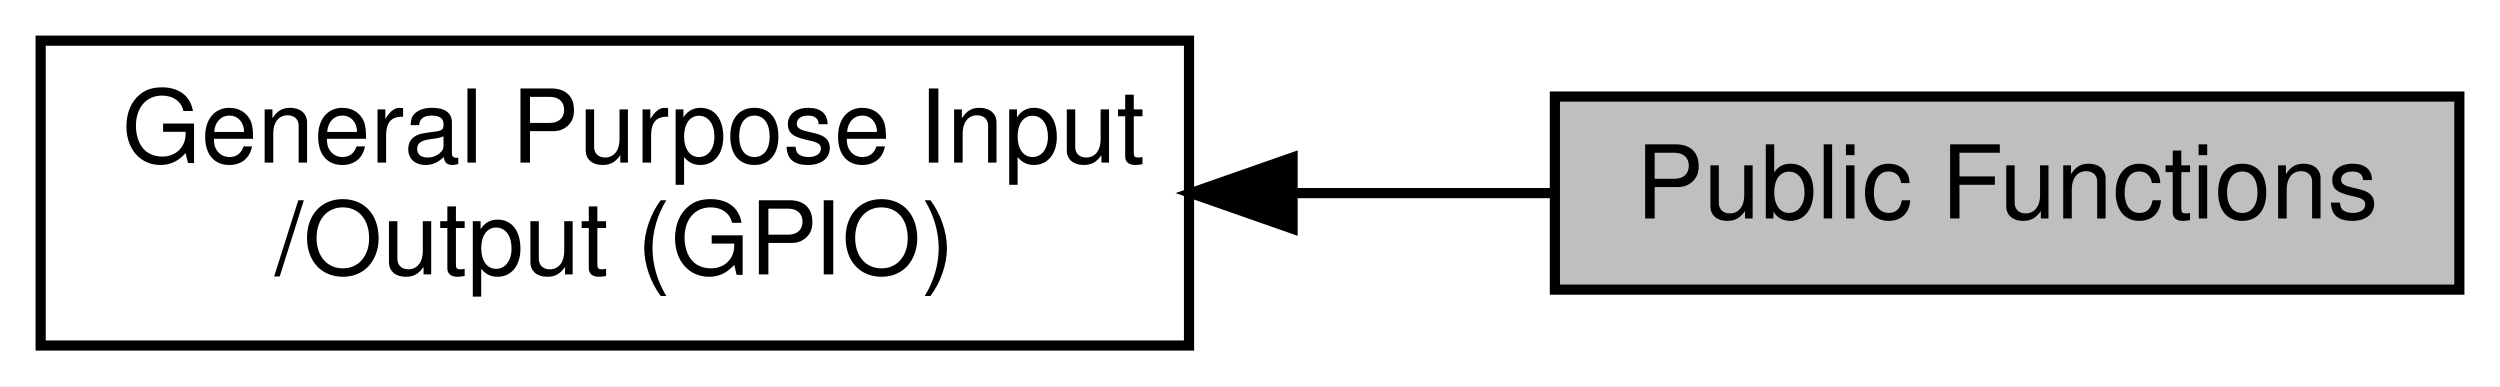
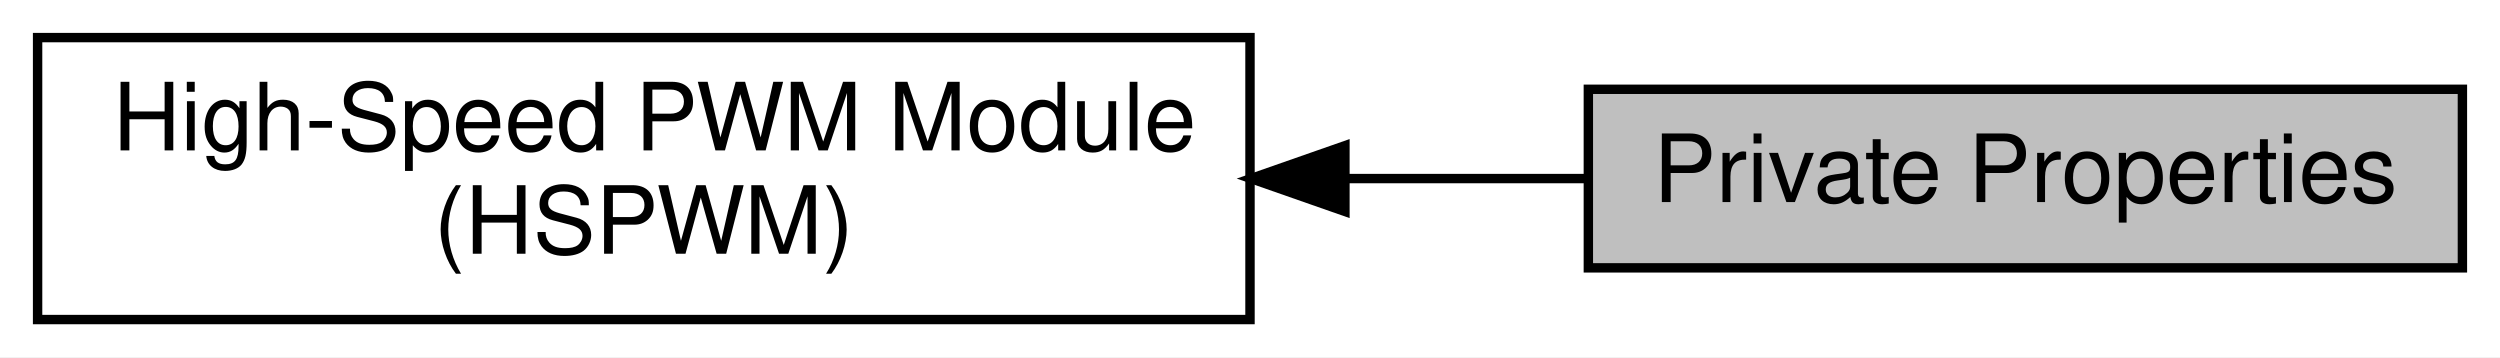
- <svg xmlns="http://www.w3.org/2000/svg" xmlns:xlink="http://www.w3.org/1999/xlink" width="246pt" height="38pt" viewBox="0.00 0.00 246.00 38.00">
+ <svg xmlns="http://www.w3.org/2000/svg" xmlns:xlink="http://www.w3.org/1999/xlink" width="266pt" height="38pt" viewBox="0.00 0.00 266.00 38.00">
  <g id="graph0" class="graph" transform="scale(1 1) rotate(0) translate(4 34)">
-     <polygon fill="white" stroke="transparent" points="-4,4 -4,-34 242,-34 242,4 -4,4" />
+     <polygon fill="white" stroke="transparent" points="-4,4 -4,-34 262,-34 262,4 -4,4" />
    <g id="node1" class="node">
      <g id="a_node1">
-         <a xlink:href="a00354.html" target="_top" xlink:title="General Purpose Input/Output Special Function Register Abstraction Driver.">
-           <polygon fill="white" stroke="black" points="113,-30 0,-30 0,0 113,0 113,-30" />
-           <text text-anchor="start" x="8" y="-18" font-family="Helvetica,sans-Serif" font-size="10.00">General Purpose Input</text>
-           <text text-anchor="middle" x="56.5" y="-7" font-family="Helvetica,sans-Serif" font-size="10.00">/Output (GPIO)</text>
+         <a xlink:href="a00346.html" target="_top" xlink:title="High-Speed PWM Module Special Function Register Abstraction Driver.">
+           <polygon fill="white" stroke="black" points="129,-30 0,-30 0,0 129,0 129,-30" />
+           <text text-anchor="start" x="8" y="-18" font-family="Helvetica,sans-Serif" font-size="10.00">High-Speed PWM Module</text>
+           <text text-anchor="middle" x="64.5" y="-7" font-family="Helvetica,sans-Serif" font-size="10.00"> (HSPWM)</text>
        </a>
      </g>
    </g>
    <g id="node2" class="node">
      <g id="a_node2">
-         <a xlink:title="Public functions of the GPIO PRAL driver.">
-           <polygon fill="#bfbfbf" stroke="black" points="238,-24.5 149,-24.5 149,-5.5 238,-5.5 238,-24.5" />
-           <text text-anchor="middle" x="193.5" y="-12.5" font-family="Helvetica,sans-Serif" font-size="10.00">Public Functions</text>
+         <a xlink:title="Private properties of the HSPWM PRAL driver.">
+           <polygon fill="#bfbfbf" stroke="black" points="258,-24.5 165,-24.5 165,-5.5 258,-5.5 258,-24.5" />
+           <text text-anchor="middle" x="211.5" y="-12.5" font-family="Helvetica,sans-Serif" font-size="10.00">Private Properties</text>
        </a>
      </g>
    </g>
    <g id="edge1" class="edge">
-       <path fill="none" stroke="black" d="M123.33,-15C132,-15 140.72,-15 148.9,-15" />
-       <polygon fill="black" stroke="black" points="123.19,-11.5 113.19,-15 123.19,-18.5 123.19,-11.5" />
+       <path fill="none" stroke="black" d="M139.29,-15C147.99,-15 156.66,-15 164.81,-15" />
+       <polygon fill="black" stroke="black" points="139.1,-11.5 129.1,-15 139.1,-18.5 139.1,-11.5" />
    </g>
  </g>
</svg>
